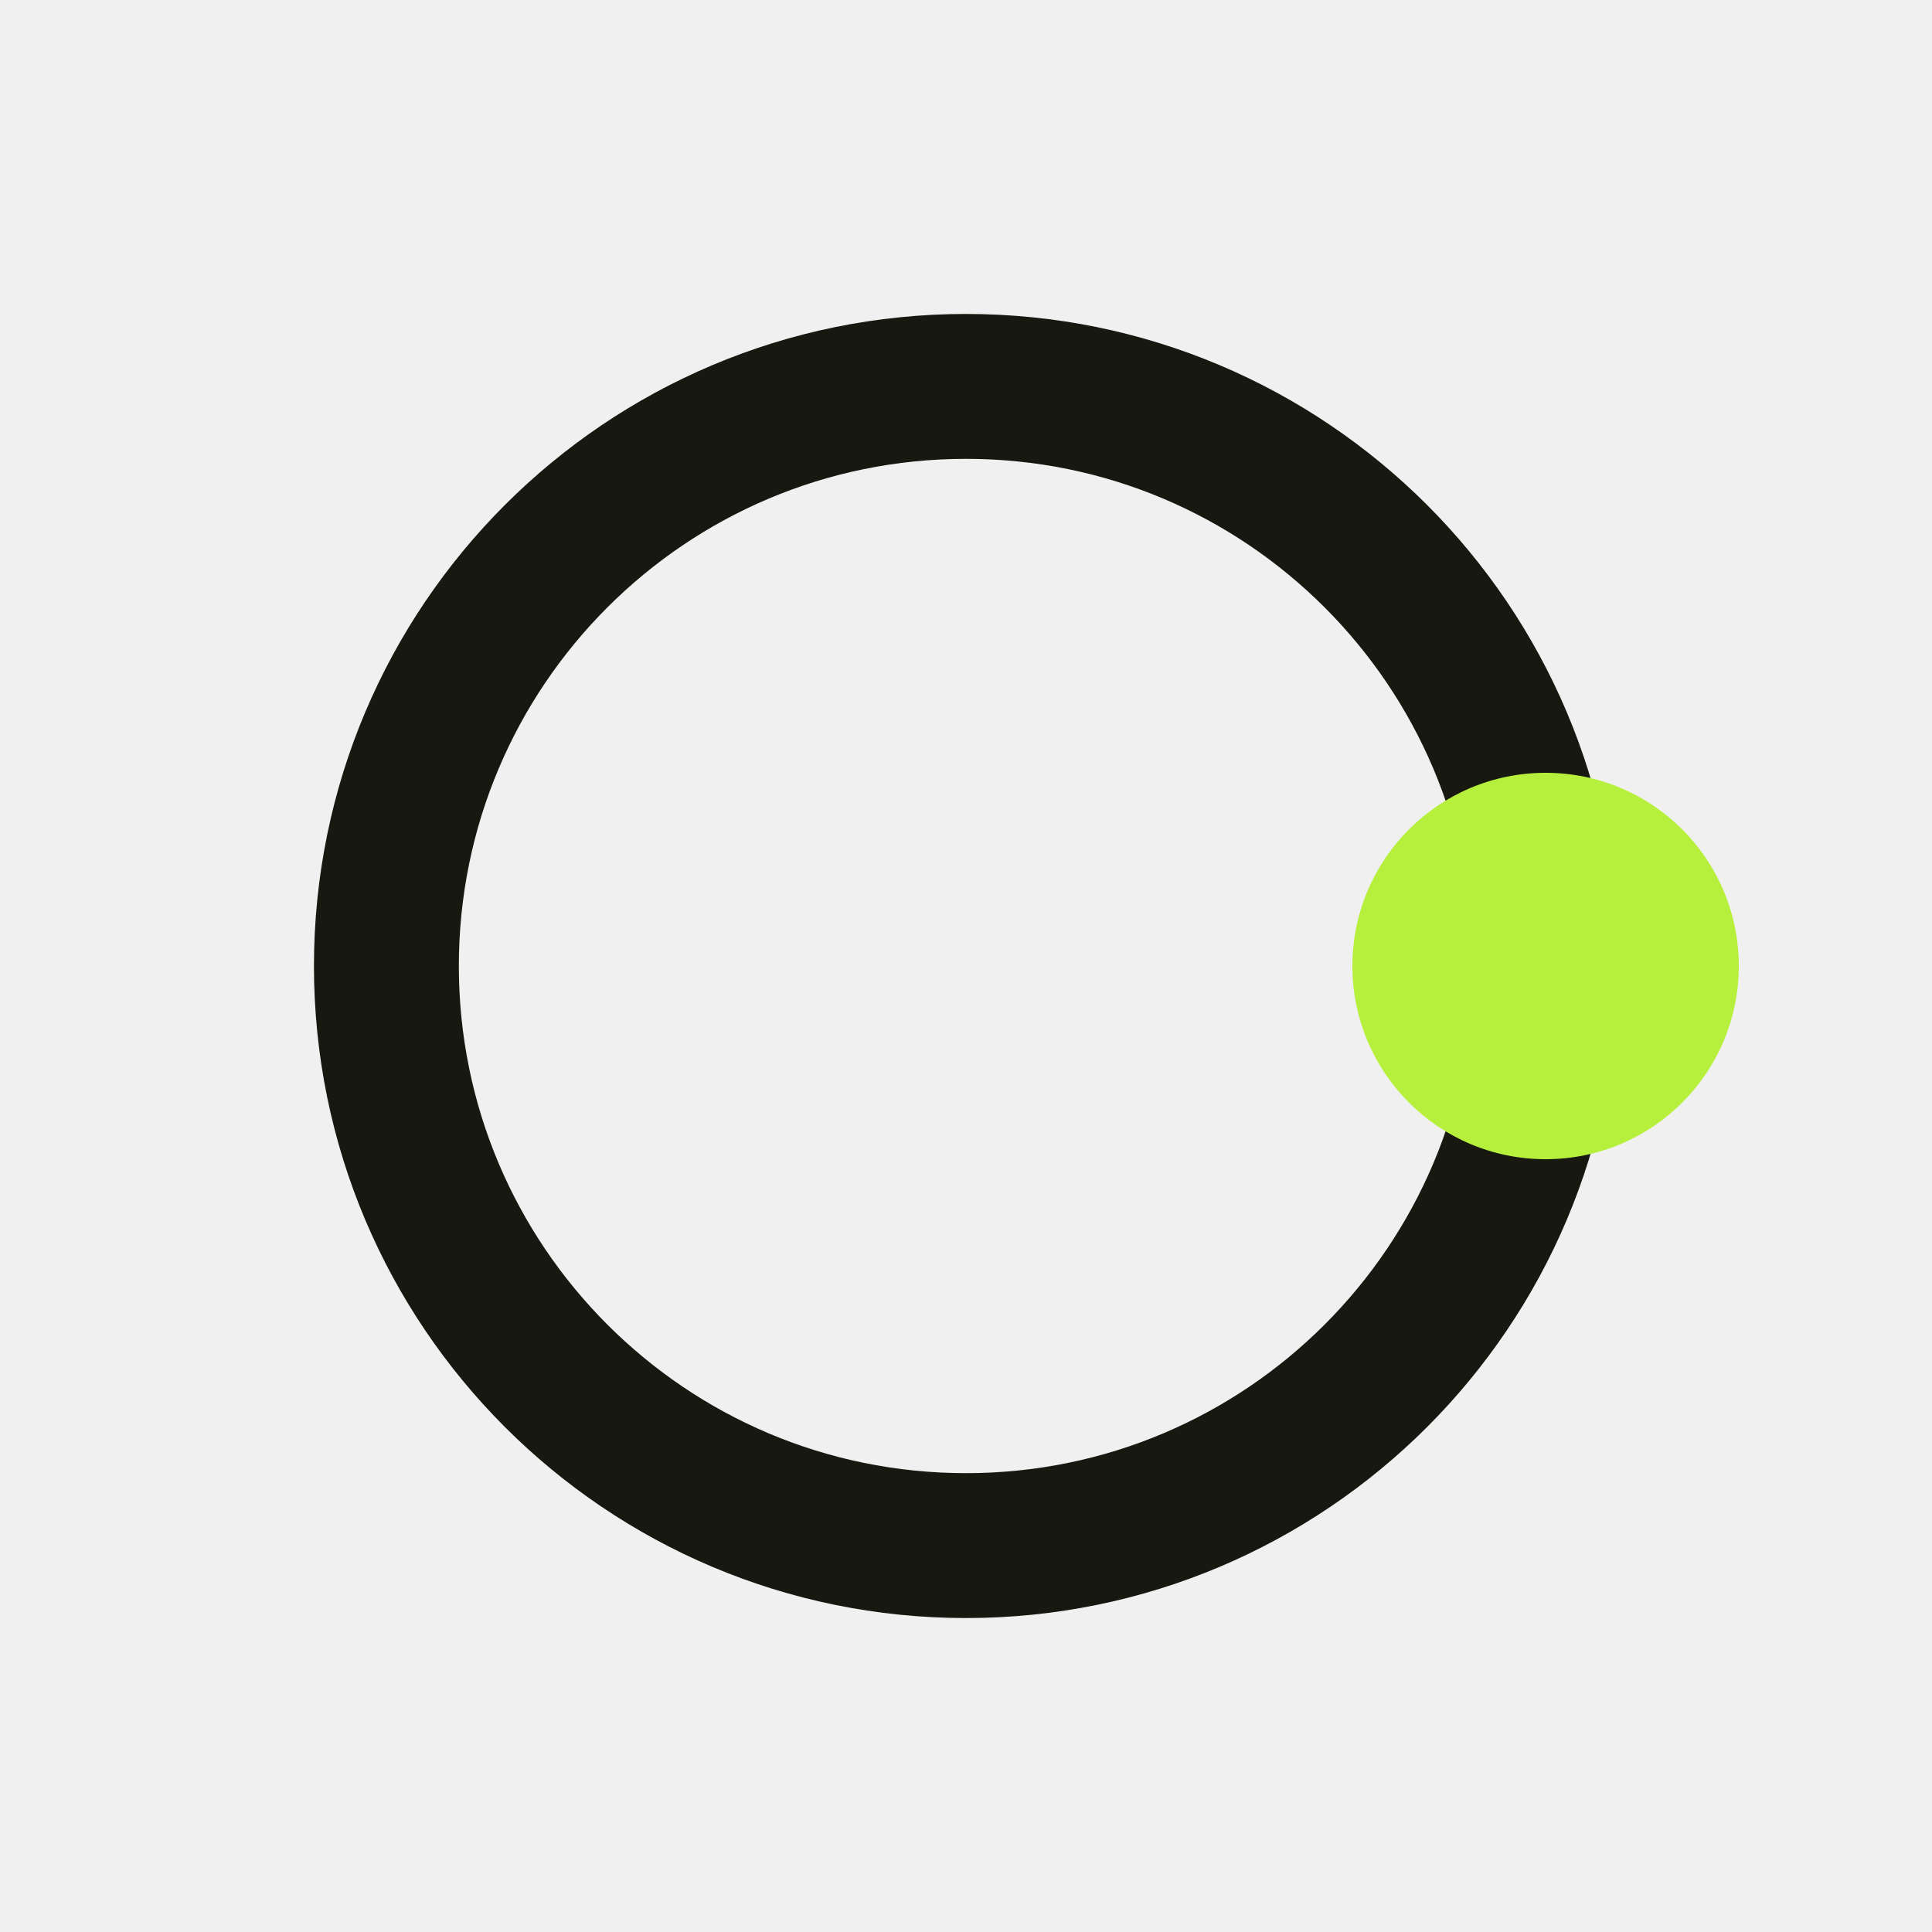
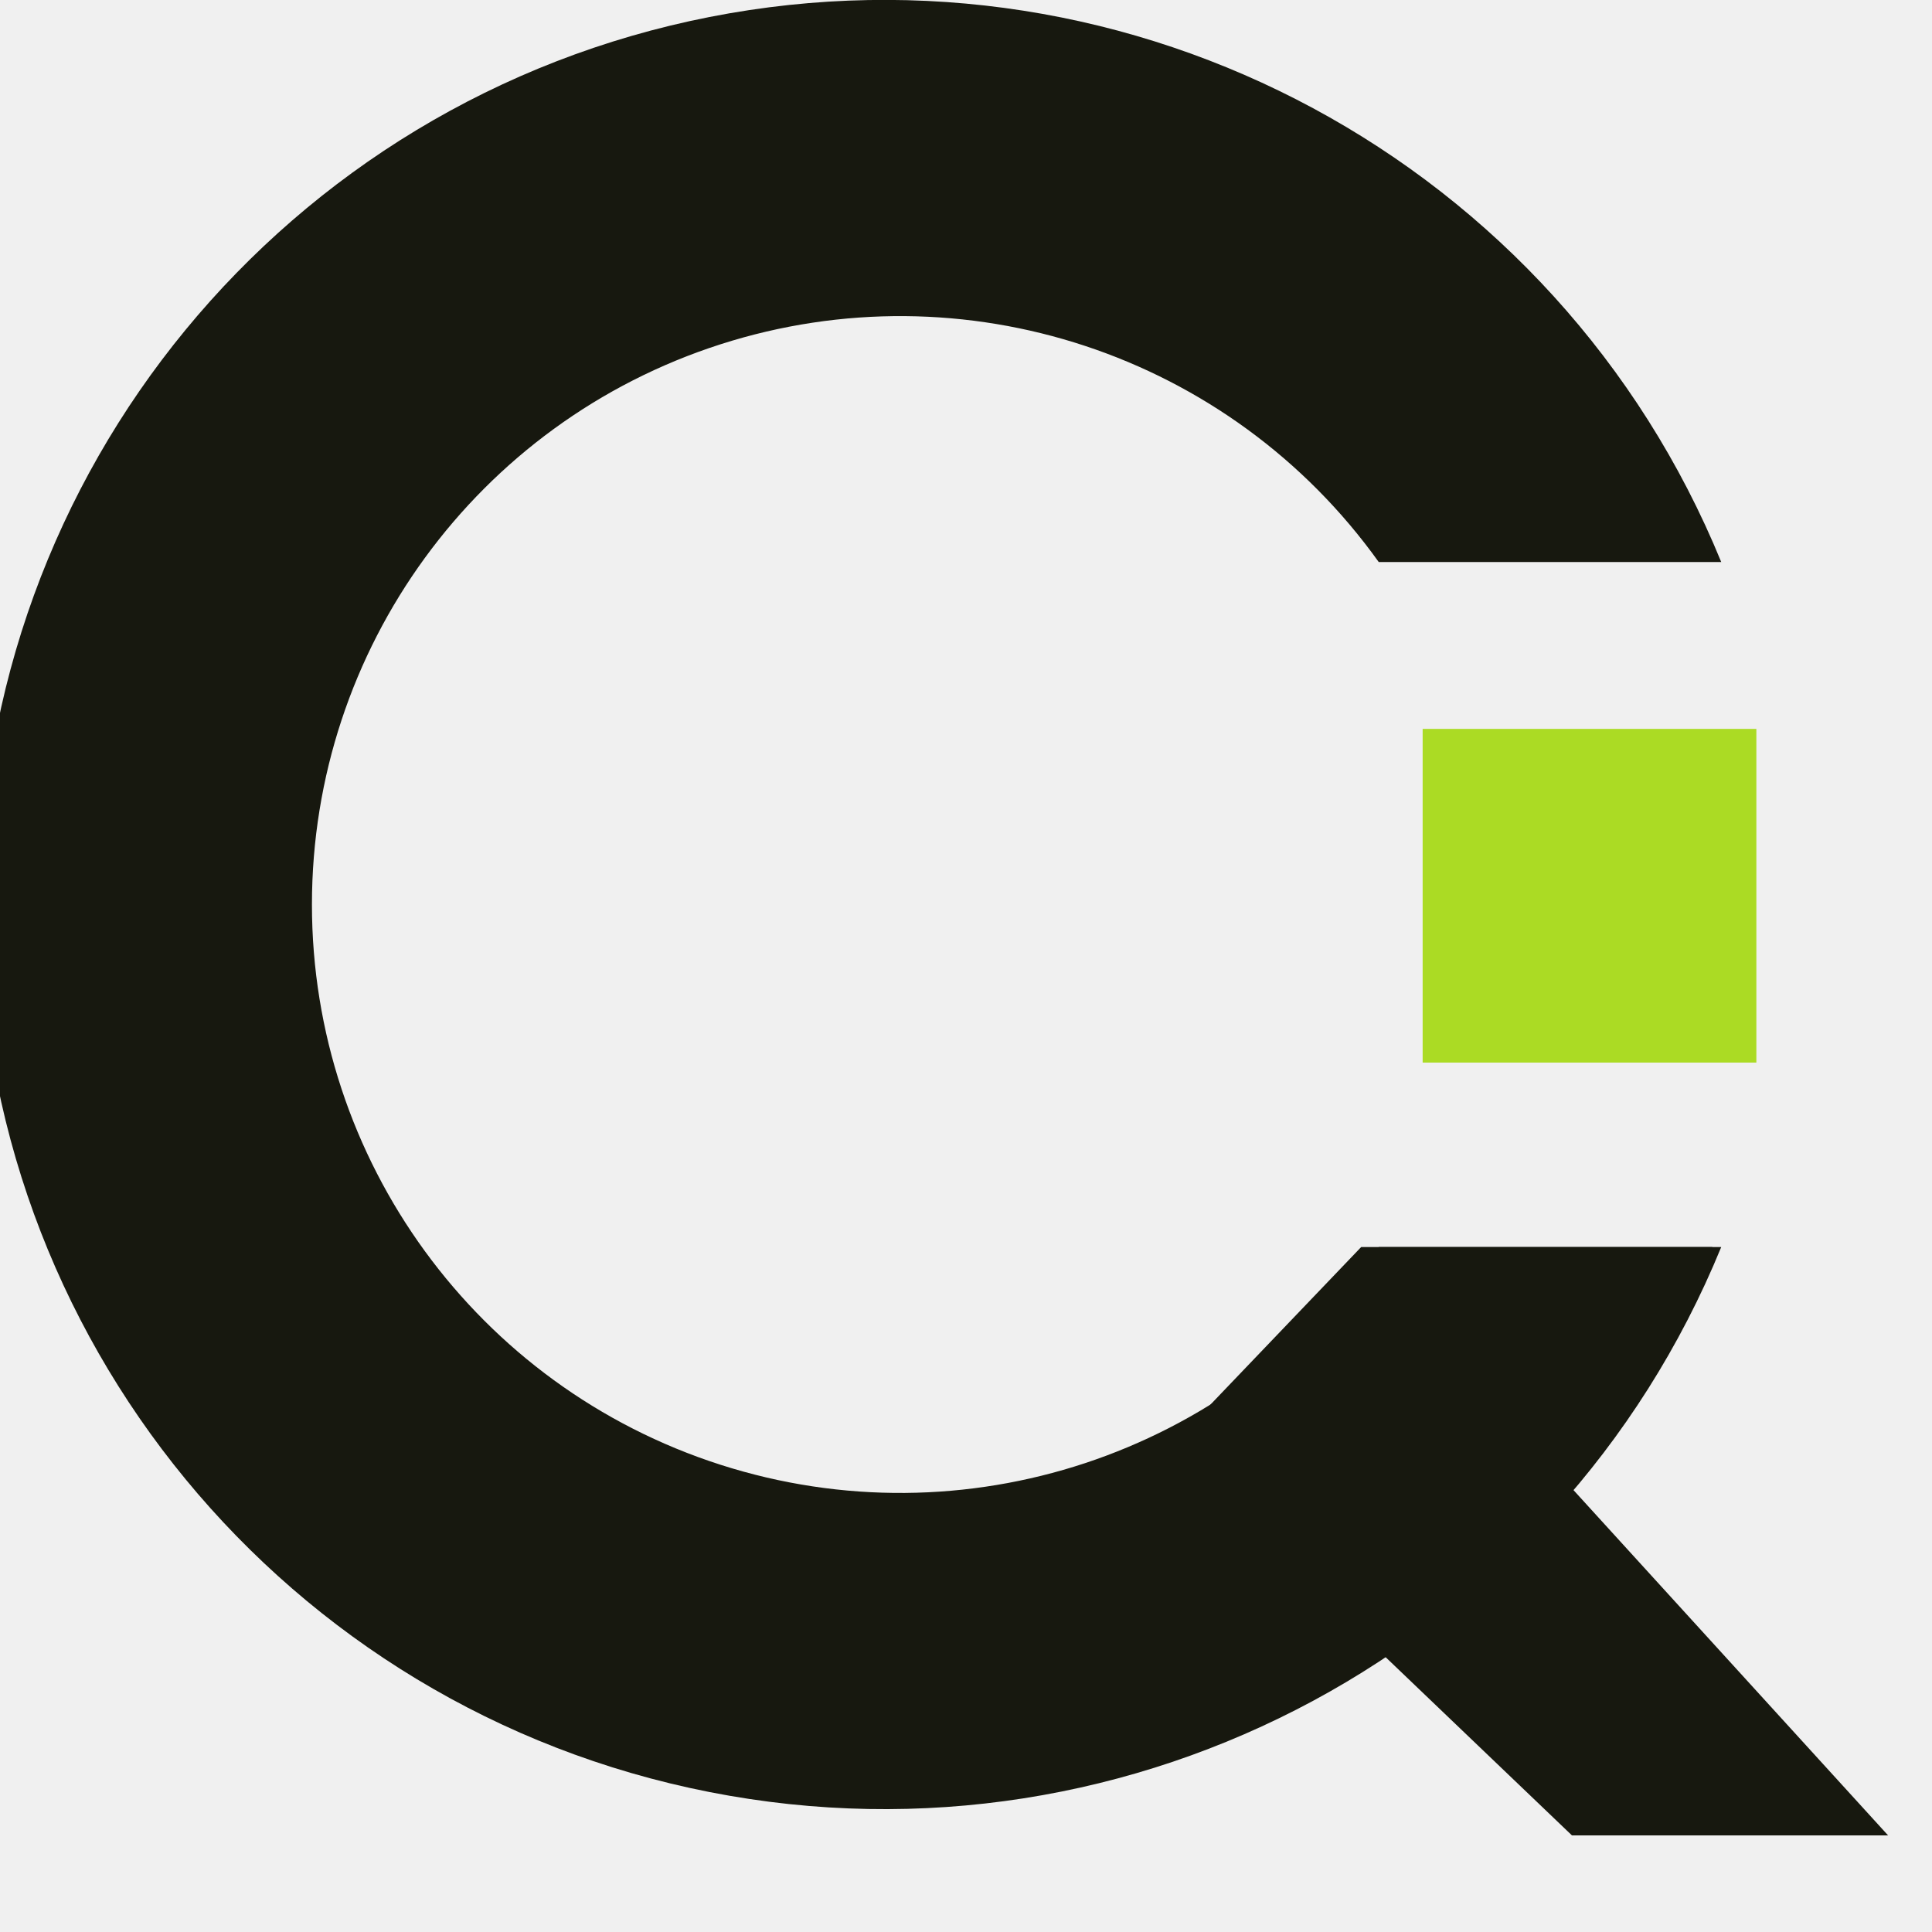
- <svg xmlns="http://www.w3.org/2000/svg" viewBox="0 0 20 20" fill="none">
+ <svg xmlns="http://www.w3.org/2000/svg" viewBox="0 0 220 220" fill="none">
  <style>
-     .ring { stroke: #17180f; }
+     .q { color: #17180f; }
    @media (prefers-color-scheme: dark) {
-       .ring { stroke: #ffffff; }
+       .q { color: #ffffff; }
    }
  </style>
-   <circle class="ring" cx="10" cy="10" r="6" stroke-width="1.5" />
-   <circle cx="16" cy="10" r="2" fill="#b6f03c" />
+   <path class="q" d="M196 64H157A67 67 0 1 0 157 142H196A103 103 0 1 1 196 64Z" fill="currentColor" />
+   <path class="q" d="M155 142H195L174 164L215 209H179L133 165Z" fill="currentColor" />
+   <path d="M162 83H200V121H162Z" fill="#abdb24" />
</svg>
